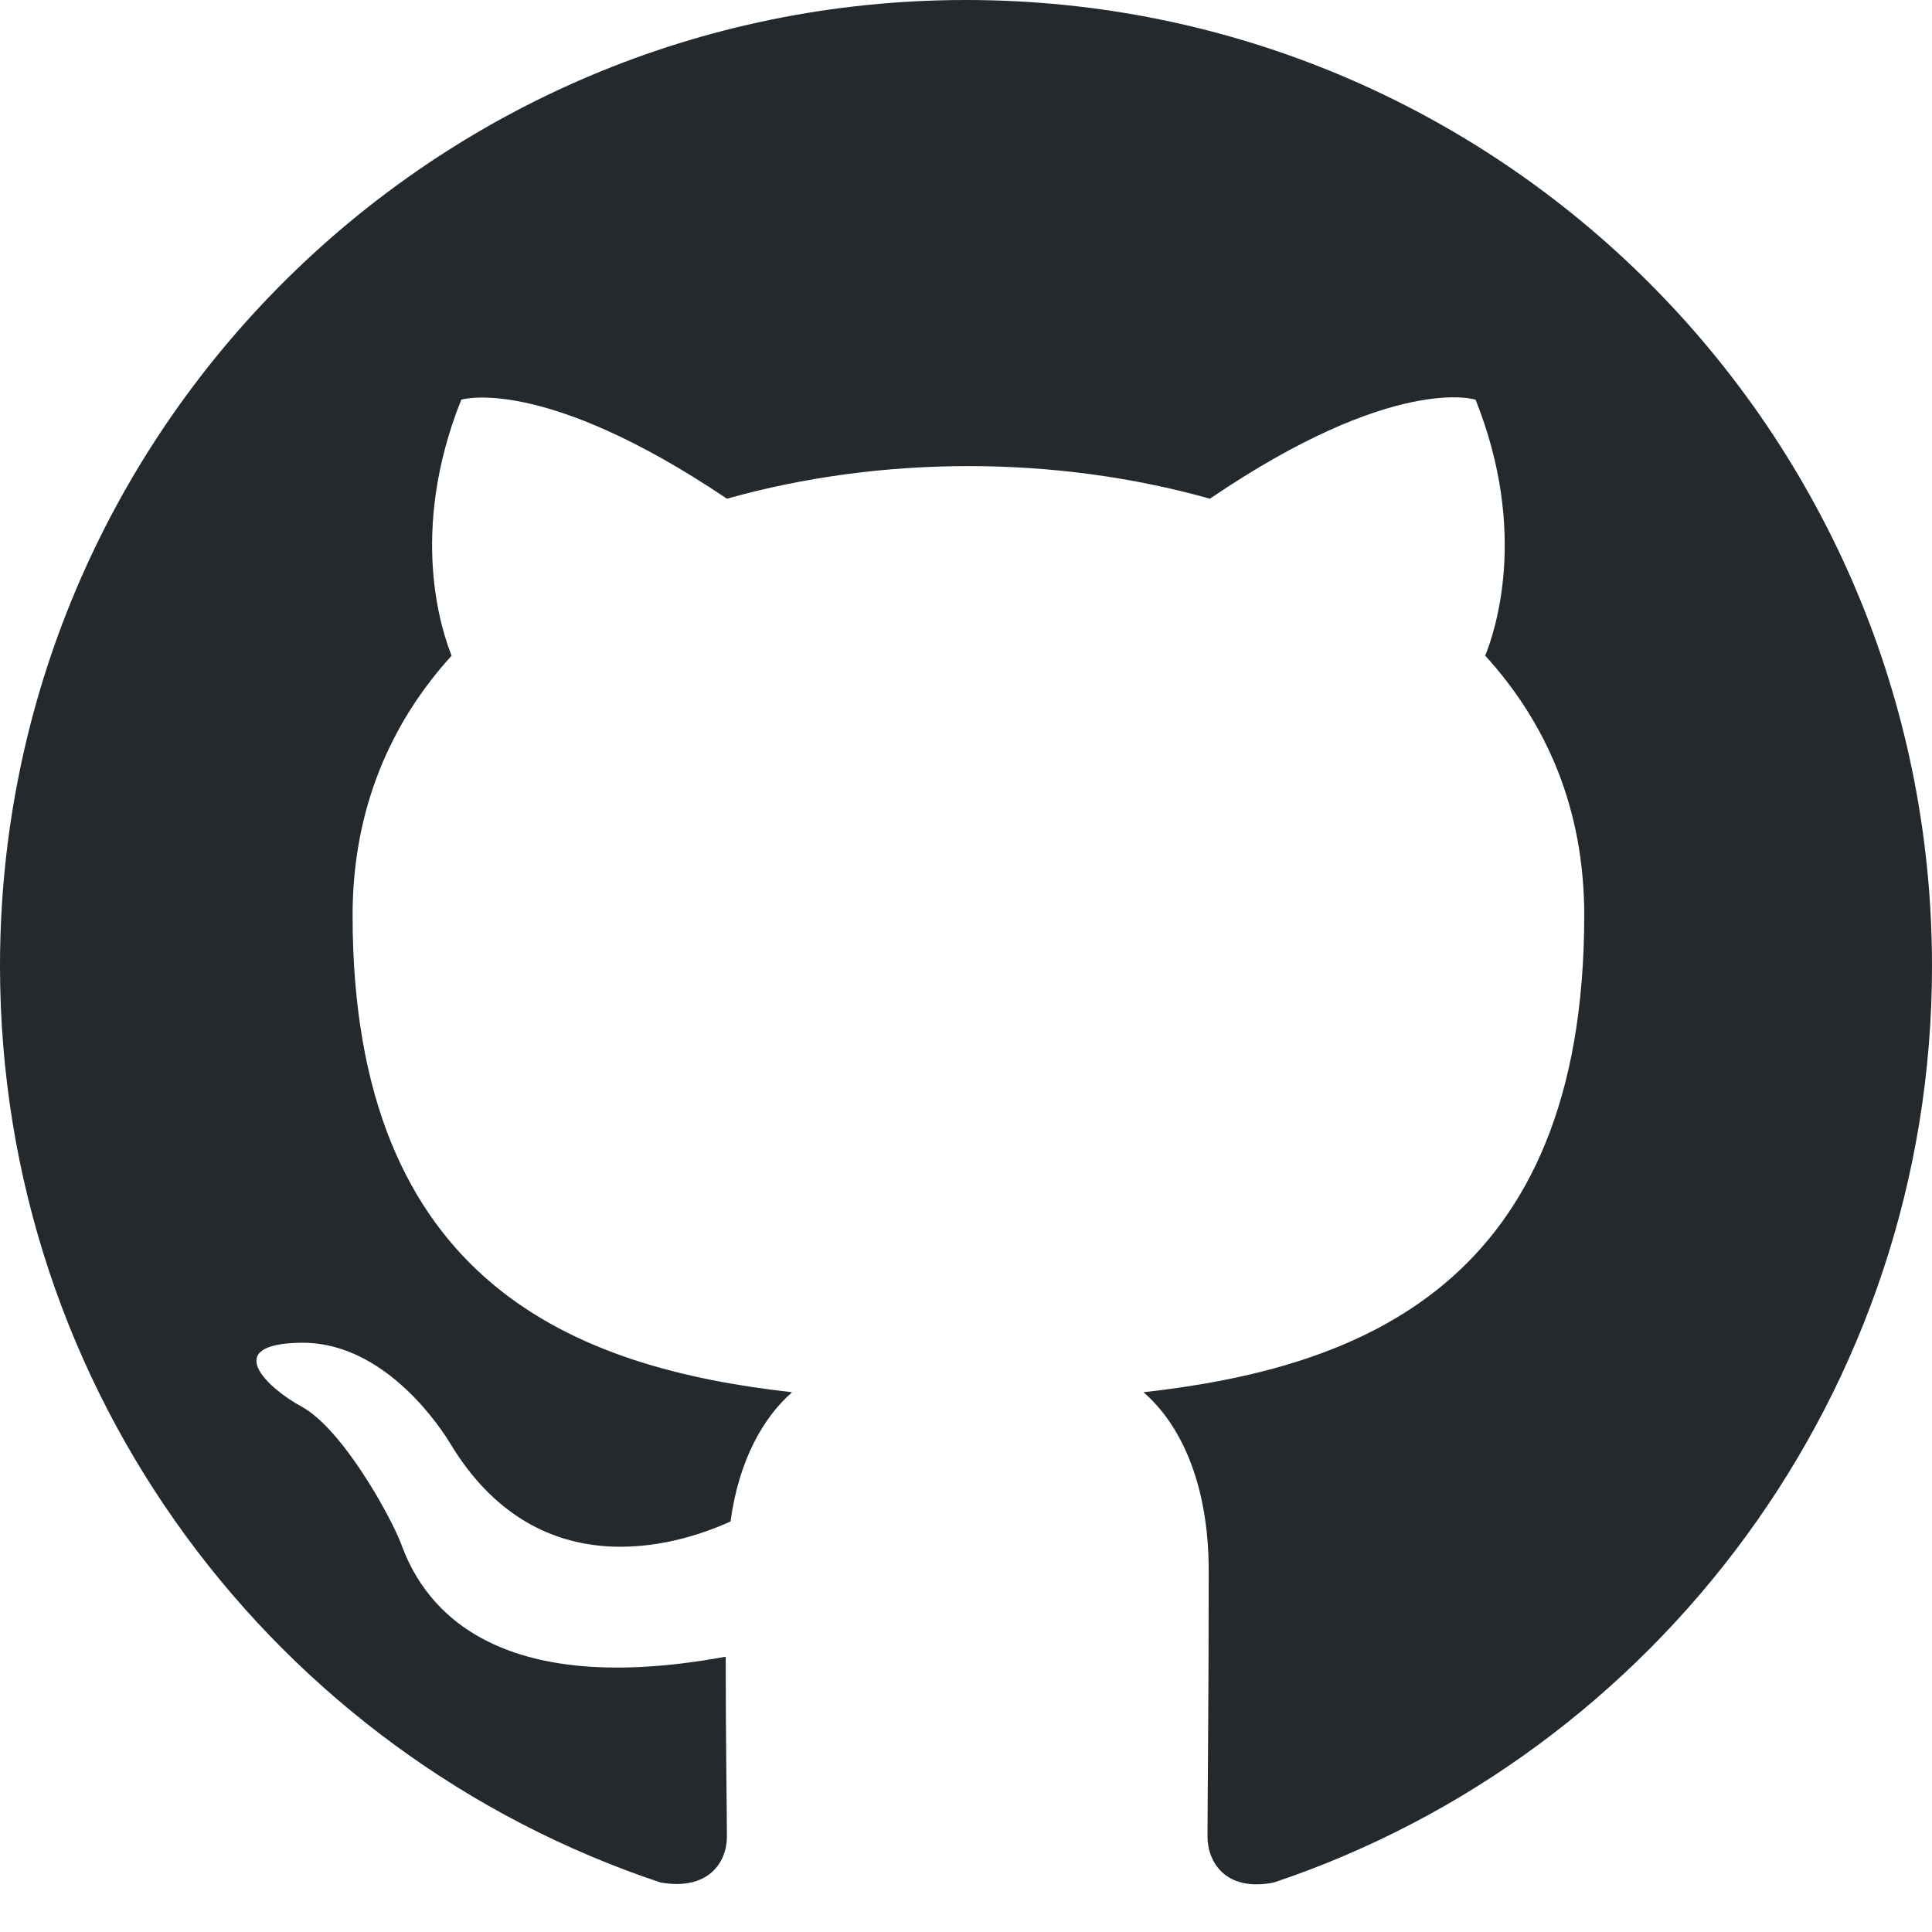
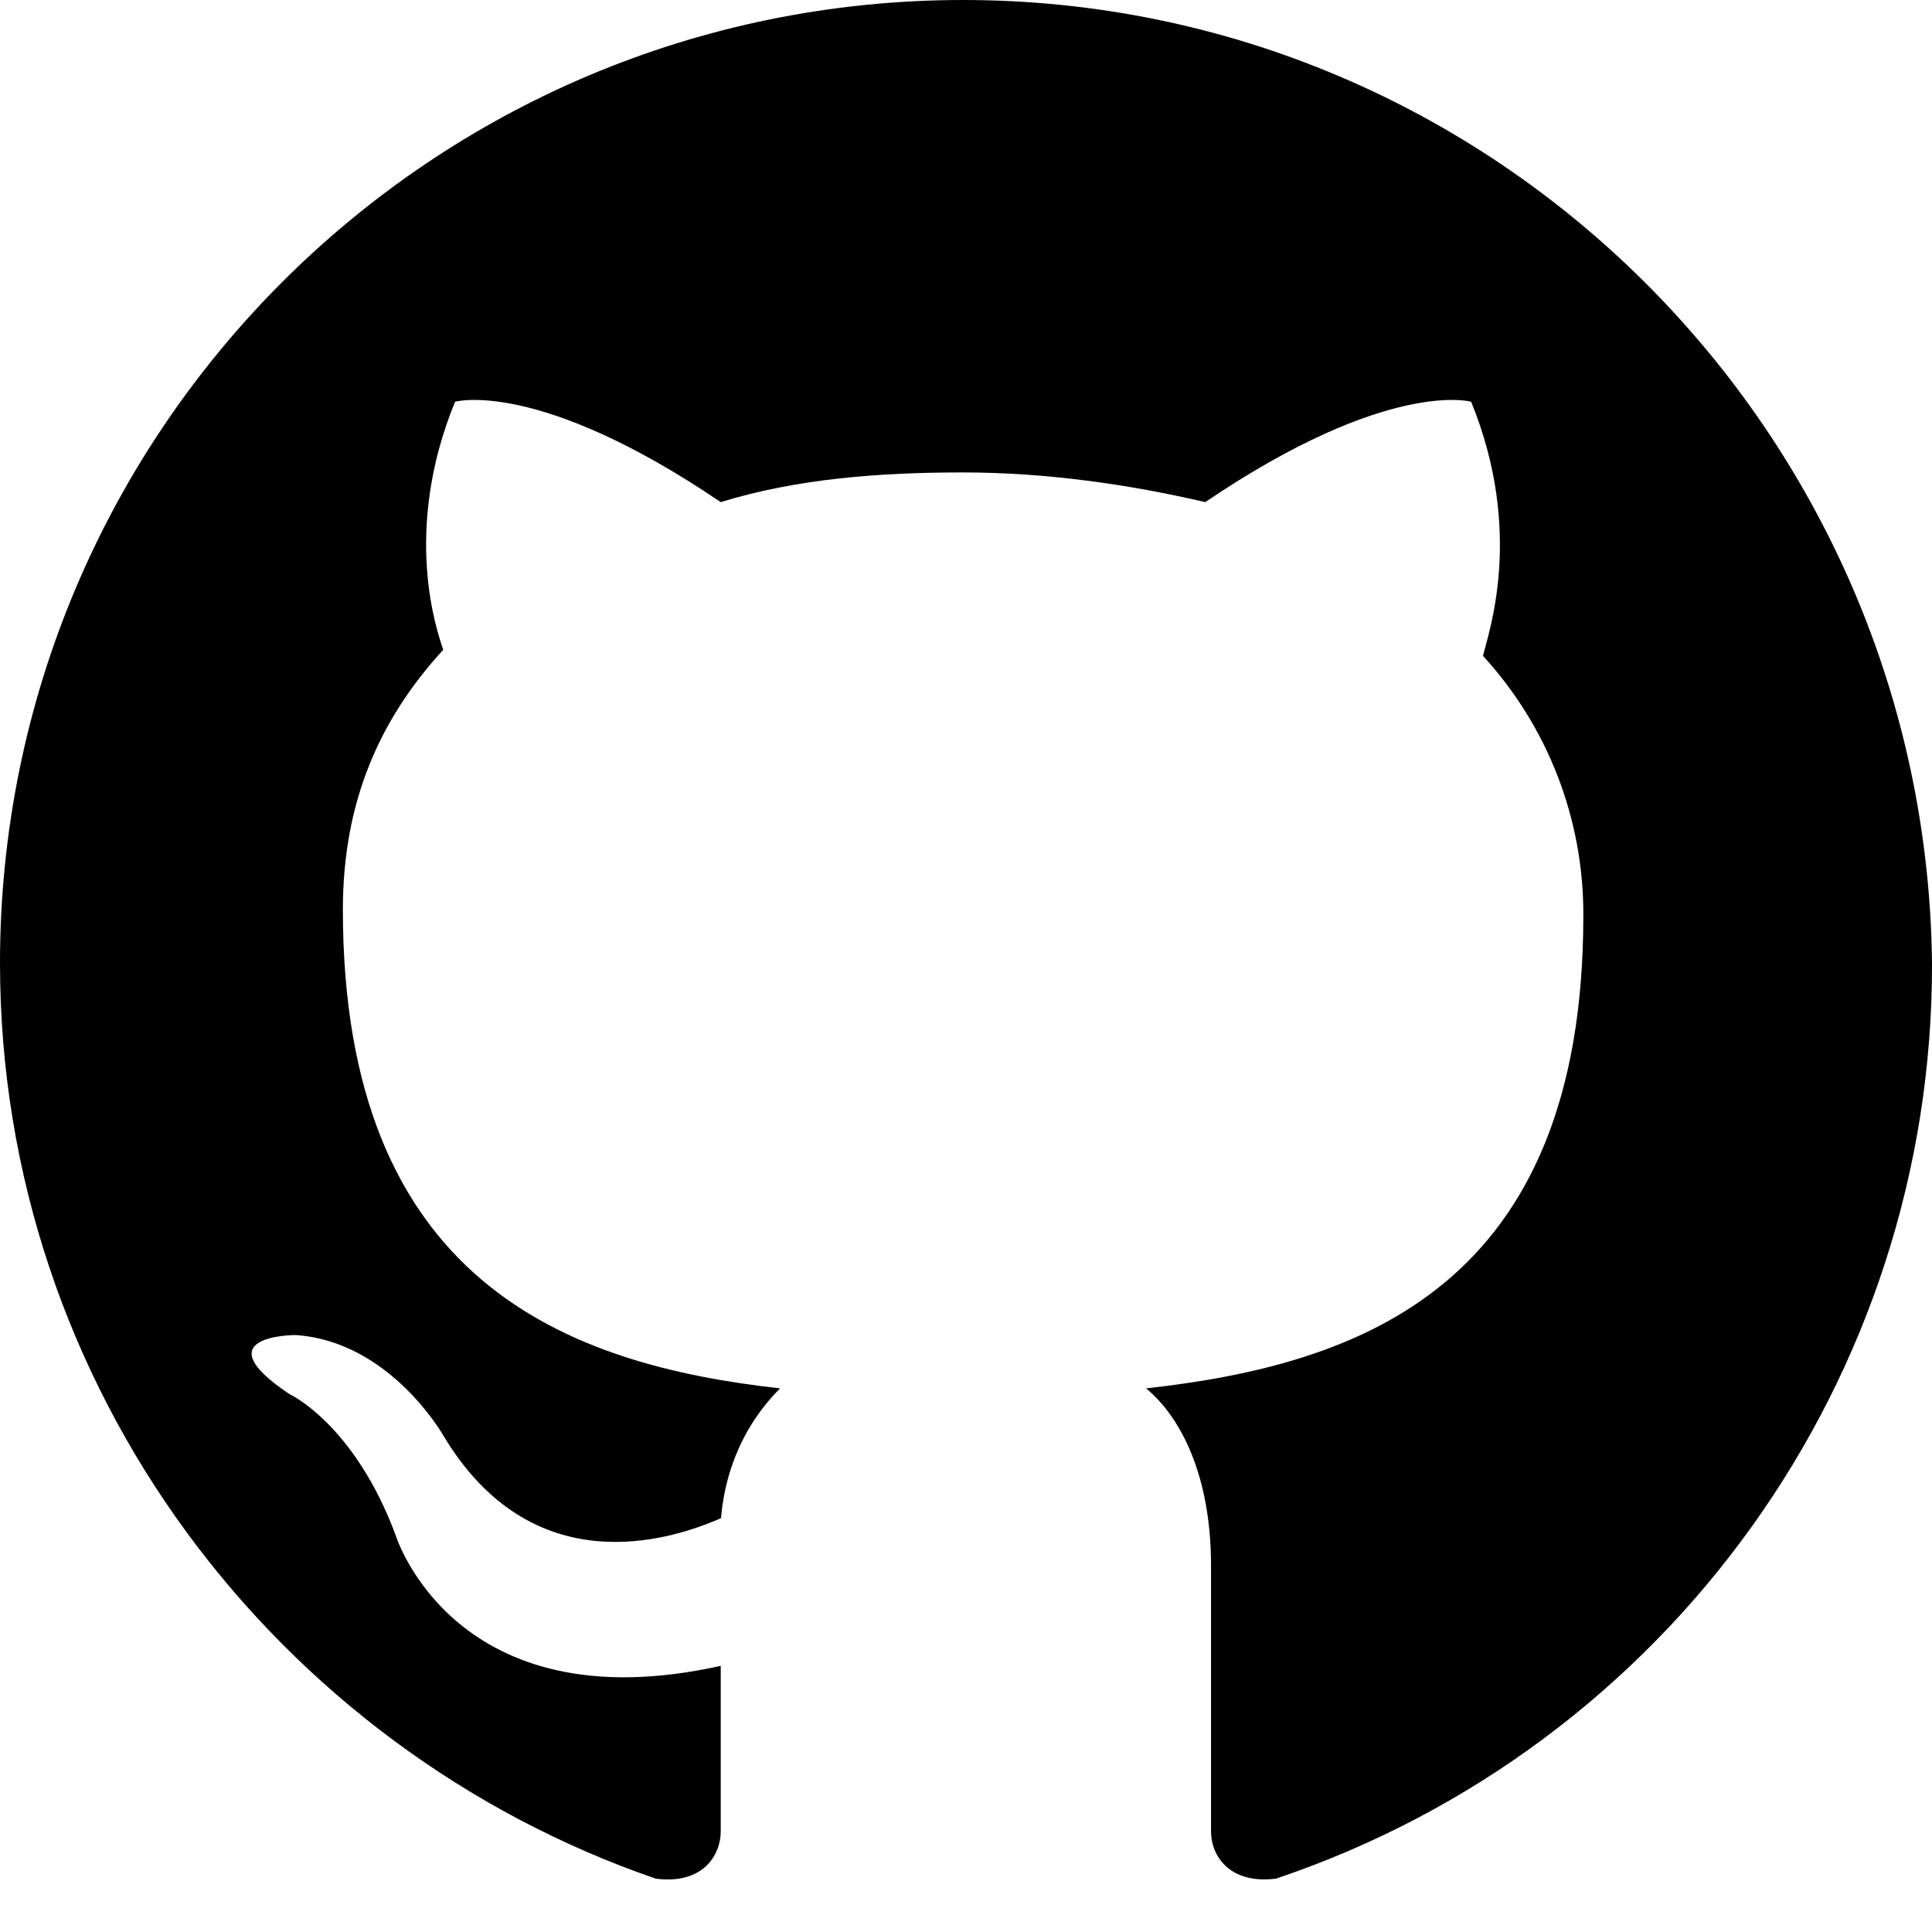
- <svg xmlns="http://www.w3.org/2000/svg" width="320" height="320" viewBox="0 0 320 320" fill="none">
-   <path fill-rule="evenodd" clip-rule="evenodd" d="M160 0C71.6 0 0 71.6 0 160c0 70.8 45.8 130.6 109.4 151.8 8 1.4 11 -3.4 11 -7.6 0 -3.8 -0.2 -16.4 -0.2 -29.8 -40.2 7.4 -50.6 -9.8 -53.8 -18.8 -1.8 -4.6 -9.6 -18.8 -16.4 -22.6 -5.6 -3 -13.6 -10.4 -0.2 -10.6 12.6 -0.2 21.6 11.6 24.6 16.4 14.4 24.2 37.4 17.4 46.6 13.2 1.4 -10.4 5.6 -17.4 10.2 -21.4 -35.6 -4 -72.8 -17.8 -72.8 -79 0 -17.4 6.2 -31.8 16.4 -43 -1.6 -4 -7.2 -20.4 1.6 -42.4 0 0 13.4 -4.2 44 16.4 12.8 -3.6 26.4 -5.4 40 -5.4s27.2 1.8 40 5.4c30.6 -20.8 44 -16.4 44 -16.4 8.8 22 3.2 38.4 1.6 42.4 10.2 11.2 16.4 25.4 16.4 43 0 61.4 -37.4 75 -73 79 5.8 5 10.8 14.6 10.8 29.6 0 21.4 -0.2 38.6 -0.2 44 0 4.2 3 9.2 11 7.6C274.2 290.6 320 230.6 320 160c0 -88.4 -71.6 -160 -160 -160" fill="#24292E" />
+ <svg xmlns="http://www.w3.org/2000/svg" width="384px" height="384px" viewBox="0 0 7.68 7.68" fill="#000000">
+   <path fill-rule="evenodd" clip-rule="evenodd" d="M3.828 0A3.829 3.829 0 0 0 0 3.828c0 1.691 1.104 3.123 2.607 3.64 0.188 0.024 0.258 -0.094 0.258 -0.188v-0.658c-1.056 0.235 -1.291 -0.516 -1.291 -0.516 -0.165 -0.446 -0.423 -0.564 -0.423 -0.564 -0.352 -0.235 0.023 -0.235 0.023 -0.235 0.376 0.024 0.588 0.399 0.588 0.399 0.352 0.587 0.892 0.422 1.104 0.329 0.023 -0.258 0.141 -0.422 0.235 -0.516 -0.846 -0.094 -1.738 -0.423 -1.738 -1.903 0 -0.422 0.141 -0.752 0.399 -1.033 -0.024 -0.071 -0.165 -0.469 0.047 -0.986 0 0 0.329 -0.094 1.056 0.399 0.305 -0.094 0.635 -0.118 0.963 -0.118s0.658 0.047 0.963 0.118c0.728 -0.493 1.057 -0.399 1.057 -0.399 0.211 0.517 0.07 0.916 0.047 1.01a1.517 1.517 0 0 1 0.399 1.033c0 1.48 -0.893 1.785 -1.738 1.879 0.141 0.117 0.258 0.352 0.258 0.704v1.057c0 0.094 0.07 0.211 0.258 0.188A3.83 3.83 0 0 0 7.68 3.828C7.656 1.715 5.942 0 3.828 0" />
</svg>
